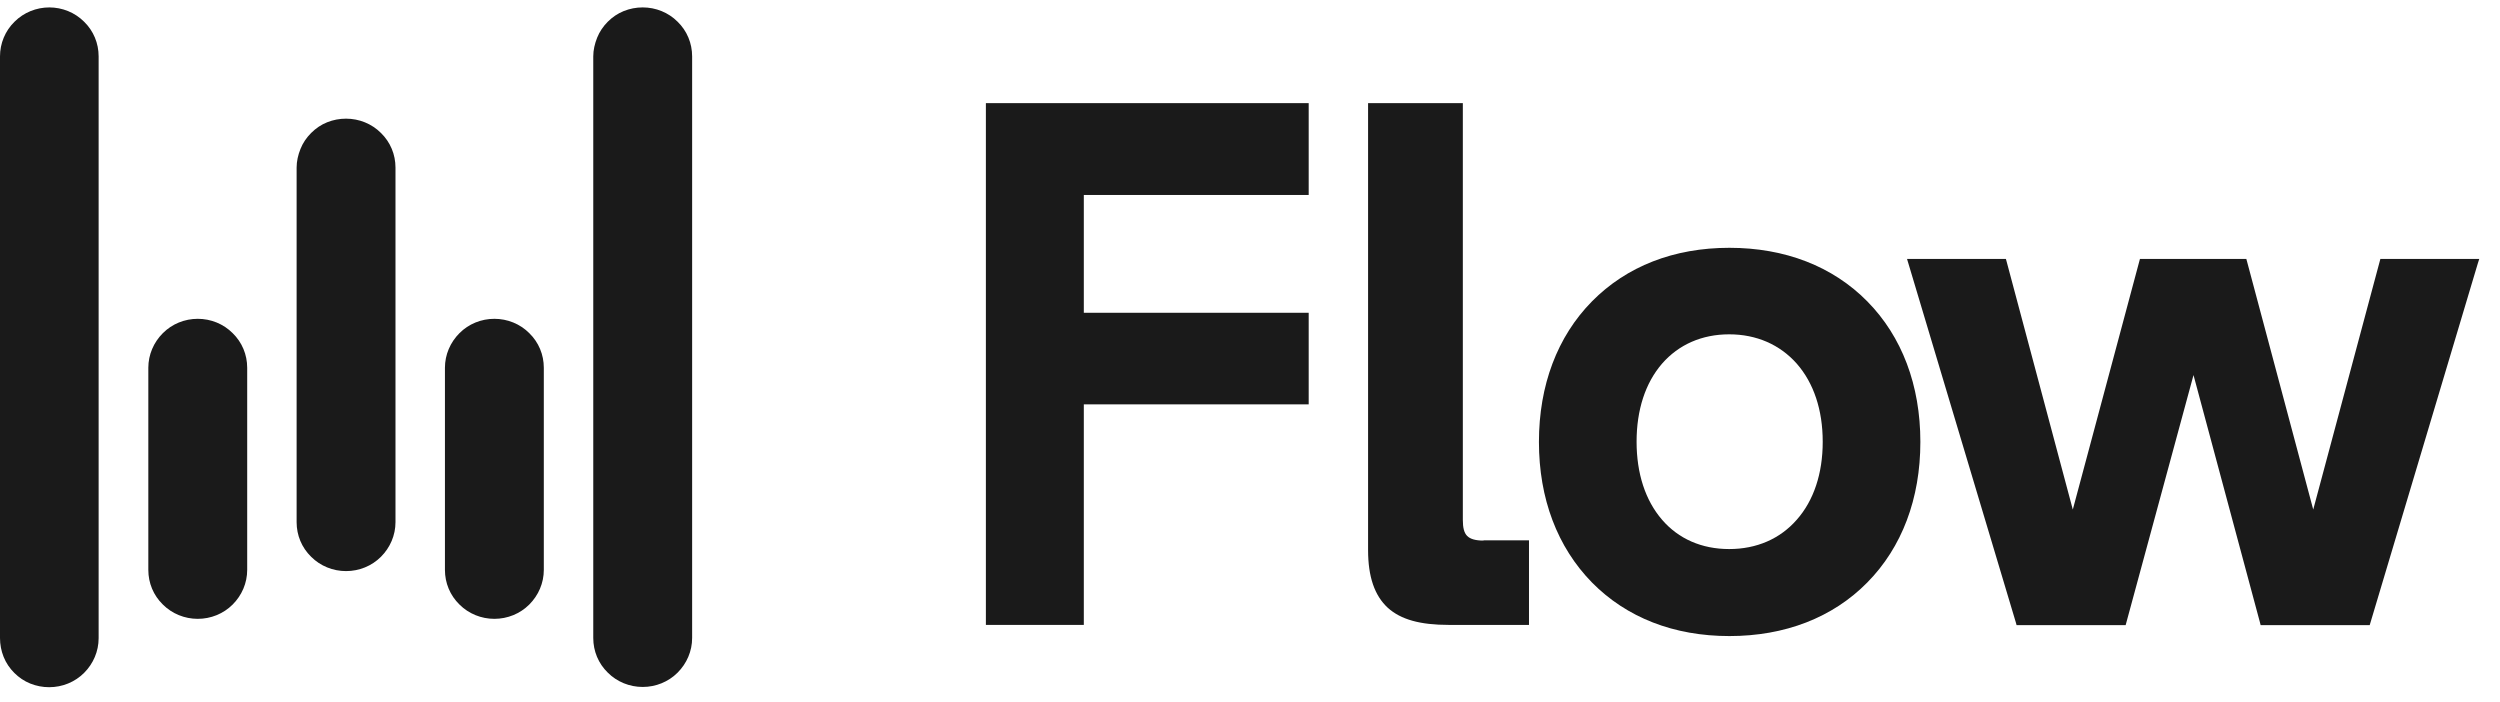
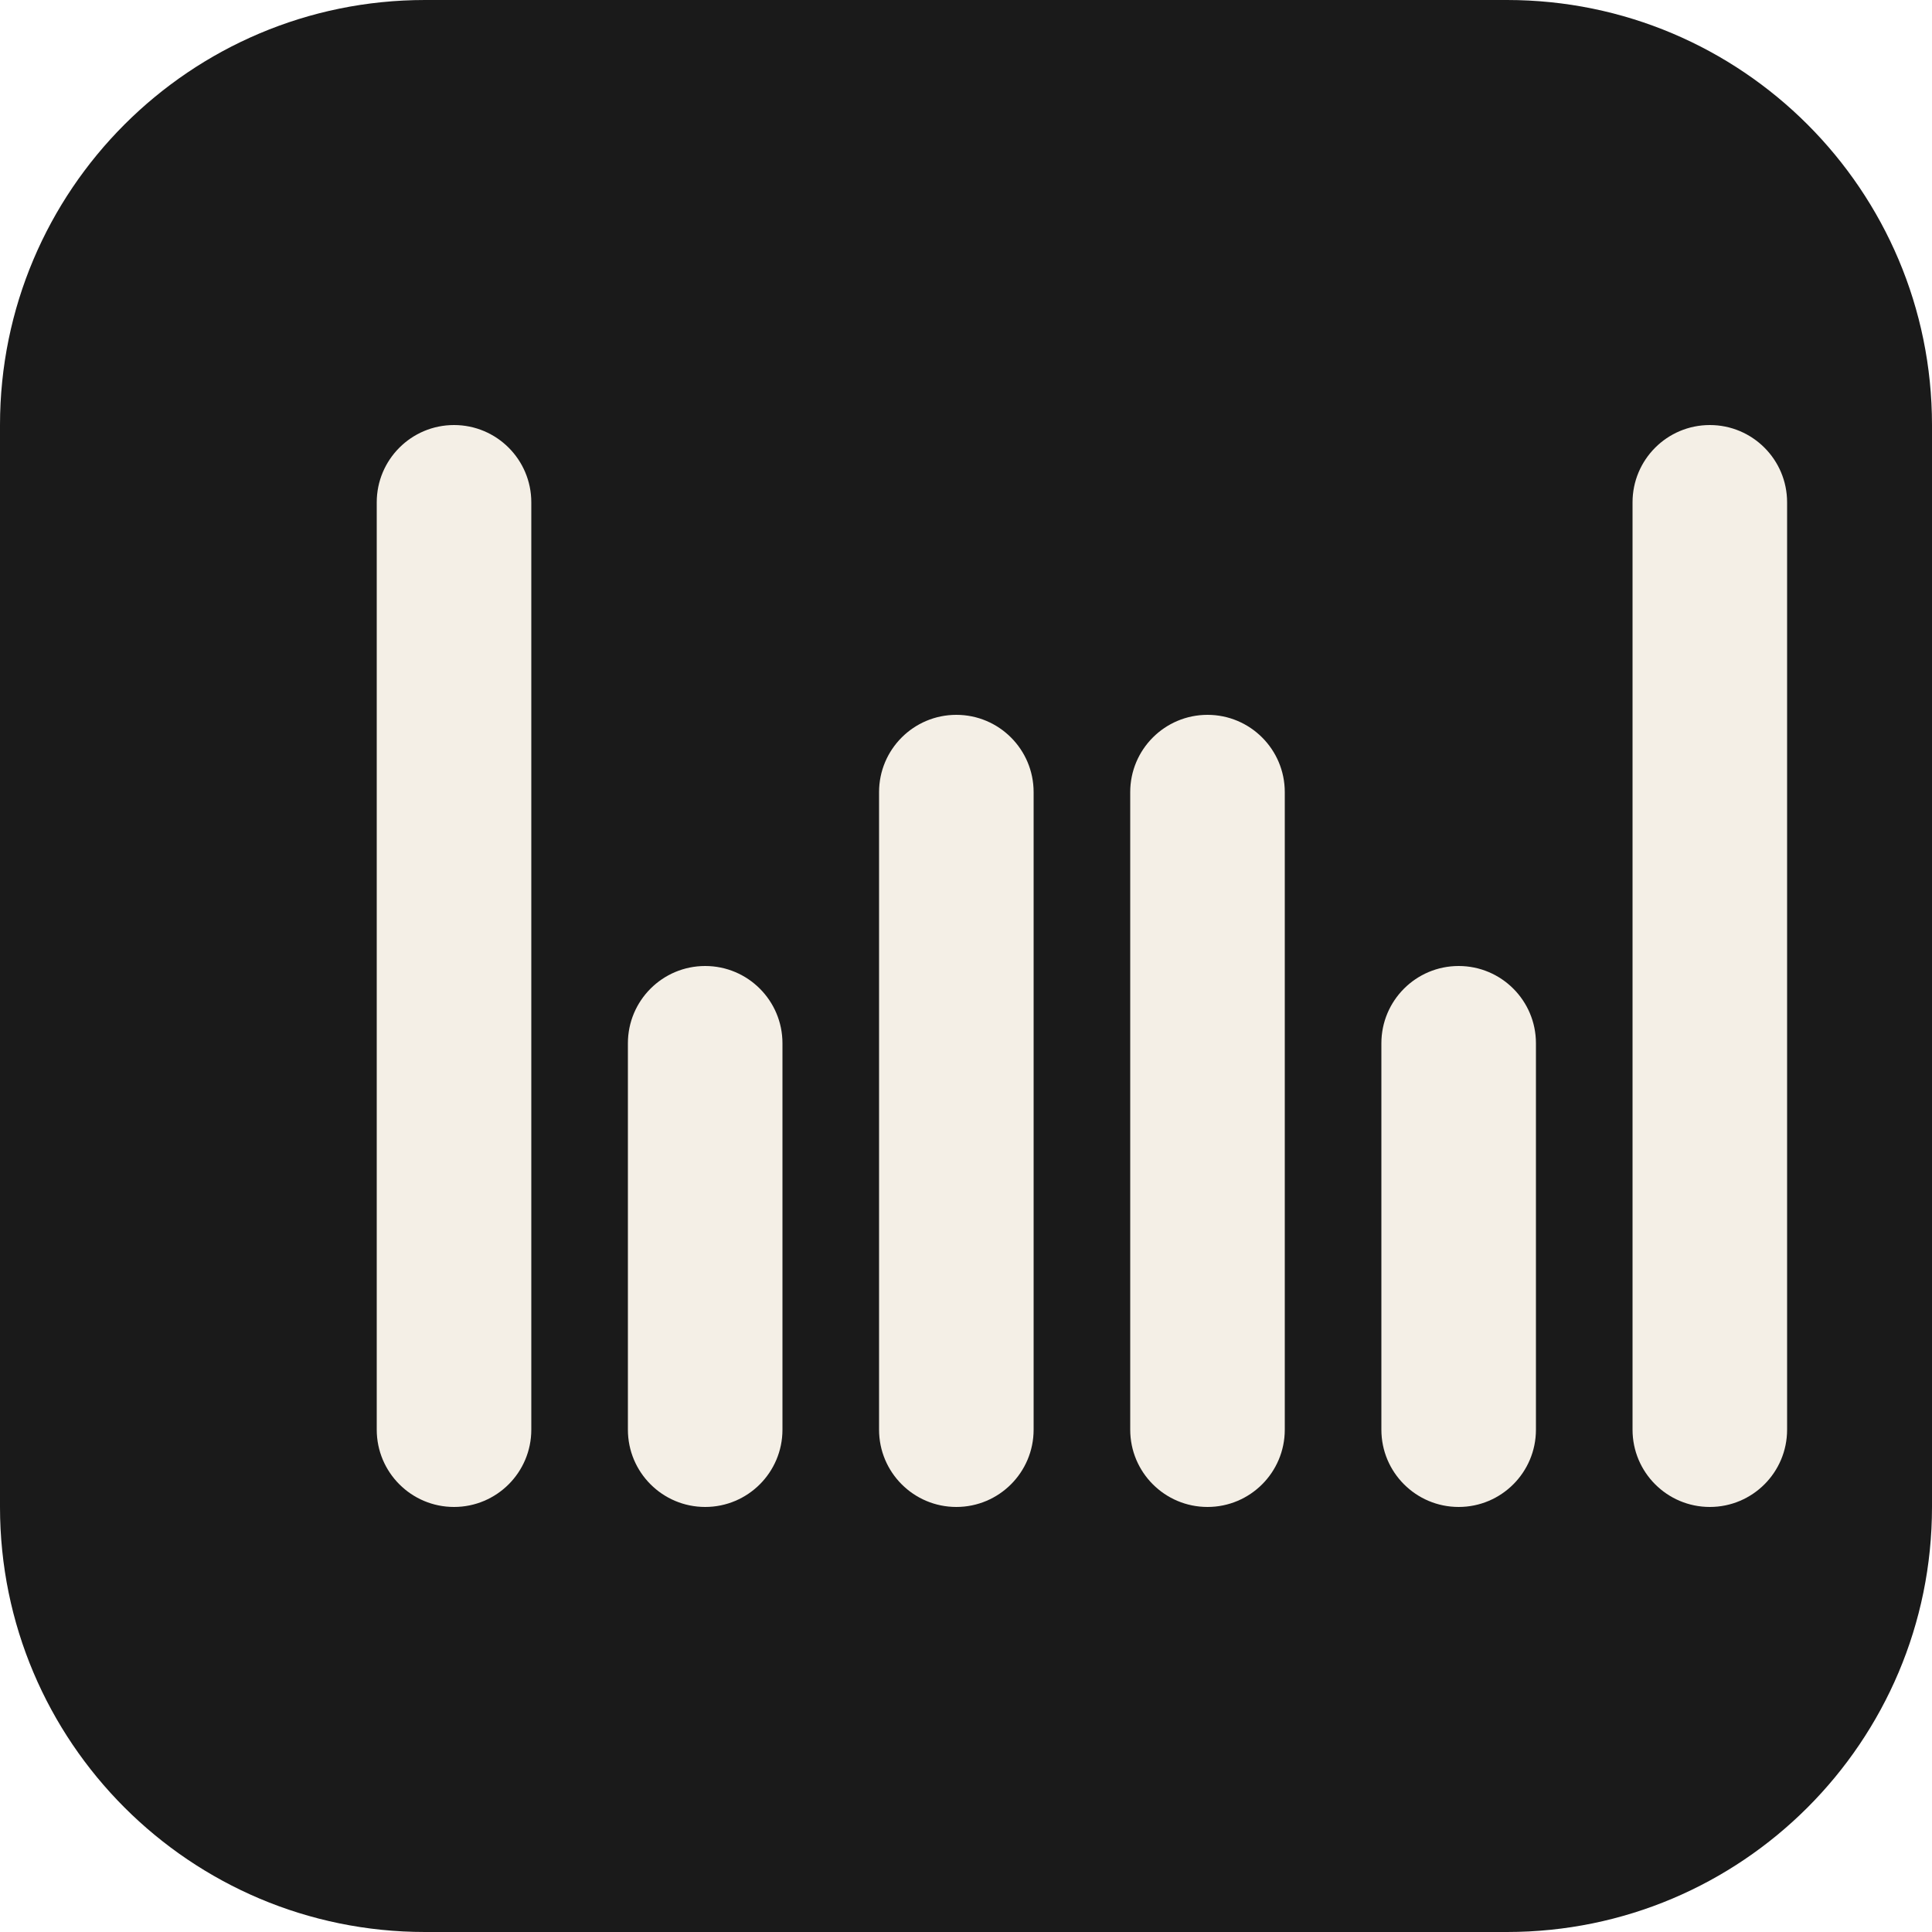
- <svg xmlns="http://www.w3.org/2000/svg" width="82" height="23" viewBox="0 0 82 23" fill="none">
-   <path d="M78.076 8.494L75.874 16.713L73.704 8.582L73.68 8.494H70.19L67.988 16.713L65.818 8.582L65.794 8.494H62.551L66.12 20.418L66.144 20.505H69.721L71.947 12.302L74.125 20.41L74.149 20.505H77.726L81.271 8.645L81.319 8.494H78.076Z" fill="#1A1A1A" />
-   <path d="M61.247 9.885C60.111 8.733 58.545 8.128 56.724 8.128C54.904 8.128 53.354 8.733 52.217 9.885C51.081 11.038 50.477 12.636 50.477 14.495C50.477 16.356 51.081 17.945 52.217 19.106C53.354 20.259 54.904 20.863 56.724 20.863C58.545 20.863 60.111 20.259 61.247 19.106C62.384 17.953 62.988 16.356 62.988 14.495C62.988 12.636 62.384 11.038 61.247 9.885ZM59.785 14.495C59.785 15.529 59.491 16.419 58.934 17.047C58.386 17.675 57.615 18.009 56.717 18.009C55.818 18.009 55.055 17.675 54.515 17.047C53.966 16.411 53.68 15.529 53.68 14.488C53.68 13.446 53.966 12.564 54.515 11.928C55.063 11.3 55.826 10.966 56.717 10.966C57.607 10.966 58.378 11.3 58.934 11.928C59.491 12.564 59.785 13.446 59.785 14.488V14.495Z" fill="#1A1A1A" />
-   <path d="M48.657 17.731C48.403 17.731 48.228 17.683 48.124 17.58C48.021 17.476 47.981 17.309 47.981 17.055V3.383H44.873V18.041C44.873 18.923 45.088 19.535 45.517 19.933C45.946 20.322 46.582 20.497 47.52 20.497H50.151V17.723H48.657V17.731Z" fill="#1A1A1A" />
-   <path d="M42.925 6.395V3.383H32.337V20.497H35.549V13.263H42.925V10.259H35.549V6.395H42.925Z" fill="#1A1A1A" />
-   <path d="M1.622 0.243C1.192 0.243 0.779 0.41 0.477 0.712C0.167 1.014 0 1.428 0 1.849V20.926C0 21.141 0.04 21.348 0.119 21.546C0.199 21.745 0.318 21.92 0.469 22.071C0.62 22.222 0.795 22.341 0.994 22.421C1.192 22.5 1.399 22.54 1.614 22.54C2.043 22.54 2.456 22.373 2.758 22.071C3.06 21.769 3.235 21.363 3.235 20.934V1.849C3.235 1.42 3.068 1.014 2.758 0.712C2.456 0.41 2.043 0.243 1.614 0.243L1.622 0.243Z" fill="#1A1A1A" />
-   <path d="M11.35 3.892C11.136 3.892 10.929 3.931 10.73 4.011C10.532 4.09 10.357 4.21 10.206 4.361C10.055 4.512 9.935 4.686 9.856 4.885C9.776 5.084 9.729 5.291 9.729 5.497V17.127C9.729 17.556 9.896 17.961 10.206 18.263C10.508 18.565 10.921 18.732 11.35 18.732C11.78 18.732 12.193 18.565 12.495 18.263C12.797 17.961 12.972 17.556 12.972 17.127V5.497C12.972 5.068 12.805 4.663 12.495 4.361C12.193 4.059 11.78 3.892 11.35 3.892Z" fill="#1A1A1A" />
-   <path d="M6.487 10.457C6.057 10.457 5.644 10.624 5.342 10.927C5.04 11.229 4.865 11.634 4.865 12.063V18.693C4.865 19.122 5.032 19.527 5.342 19.829C5.644 20.131 6.057 20.298 6.487 20.298C6.916 20.298 7.329 20.131 7.631 19.829C7.933 19.527 8.108 19.122 8.108 18.693V12.063C8.108 11.634 7.941 11.229 7.631 10.927C7.329 10.624 6.916 10.457 6.487 10.457Z" fill="#1A1A1A" />
-   <path d="M21.081 0.243C20.866 0.243 20.659 0.283 20.461 0.362C20.262 0.442 20.087 0.561 19.936 0.712C19.785 0.863 19.666 1.038 19.586 1.237C19.507 1.436 19.459 1.642 19.459 1.849V20.926C19.459 21.356 19.626 21.761 19.936 22.063C20.238 22.365 20.651 22.532 21.081 22.532C21.51 22.532 21.923 22.365 22.225 22.063C22.527 21.761 22.702 21.356 22.702 20.926V1.849C22.702 1.42 22.535 1.014 22.225 0.712C21.923 0.41 21.51 0.243 21.081 0.243Z" fill="#1A1A1A" />
-   <path d="M16.215 10.457C15.786 10.457 15.373 10.624 15.071 10.927C14.769 11.229 14.594 11.634 14.594 12.063V18.693C14.594 19.122 14.761 19.527 15.071 19.829C15.373 20.131 15.786 20.298 16.215 20.298C16.645 20.298 17.058 20.131 17.36 19.829C17.662 19.527 17.837 19.122 17.837 18.693V12.063C17.837 11.634 17.67 11.229 17.36 10.927C17.058 10.624 16.645 10.457 16.215 10.457Z" fill="#1A1A1A" />
+ <svg xmlns="http://www.w3.org/2000/svg" width="400" height="400" viewBox="0 0 400 400" fill="none" role="img" aria-label="Wispr Flow">
+   <rect width="400" height="400" rx="88" fill="#1A1A1A" />
+   <g fill="#F4EFE6">
+     <rect x="78" y="88" width="32" height="224" rx="16" />
+     <rect x="130" y="200" width="32" height="112" rx="16" />
+     <rect x="182" y="148" width="32" height="164" rx="16" />
+     <rect x="234" y="148" width="32" height="164" rx="16" />
+     <rect x="286" y="200" width="32" height="112" rx="16" />
+     <rect x="338" y="88" width="32" height="224" rx="16" />
+   </g>
</svg>
